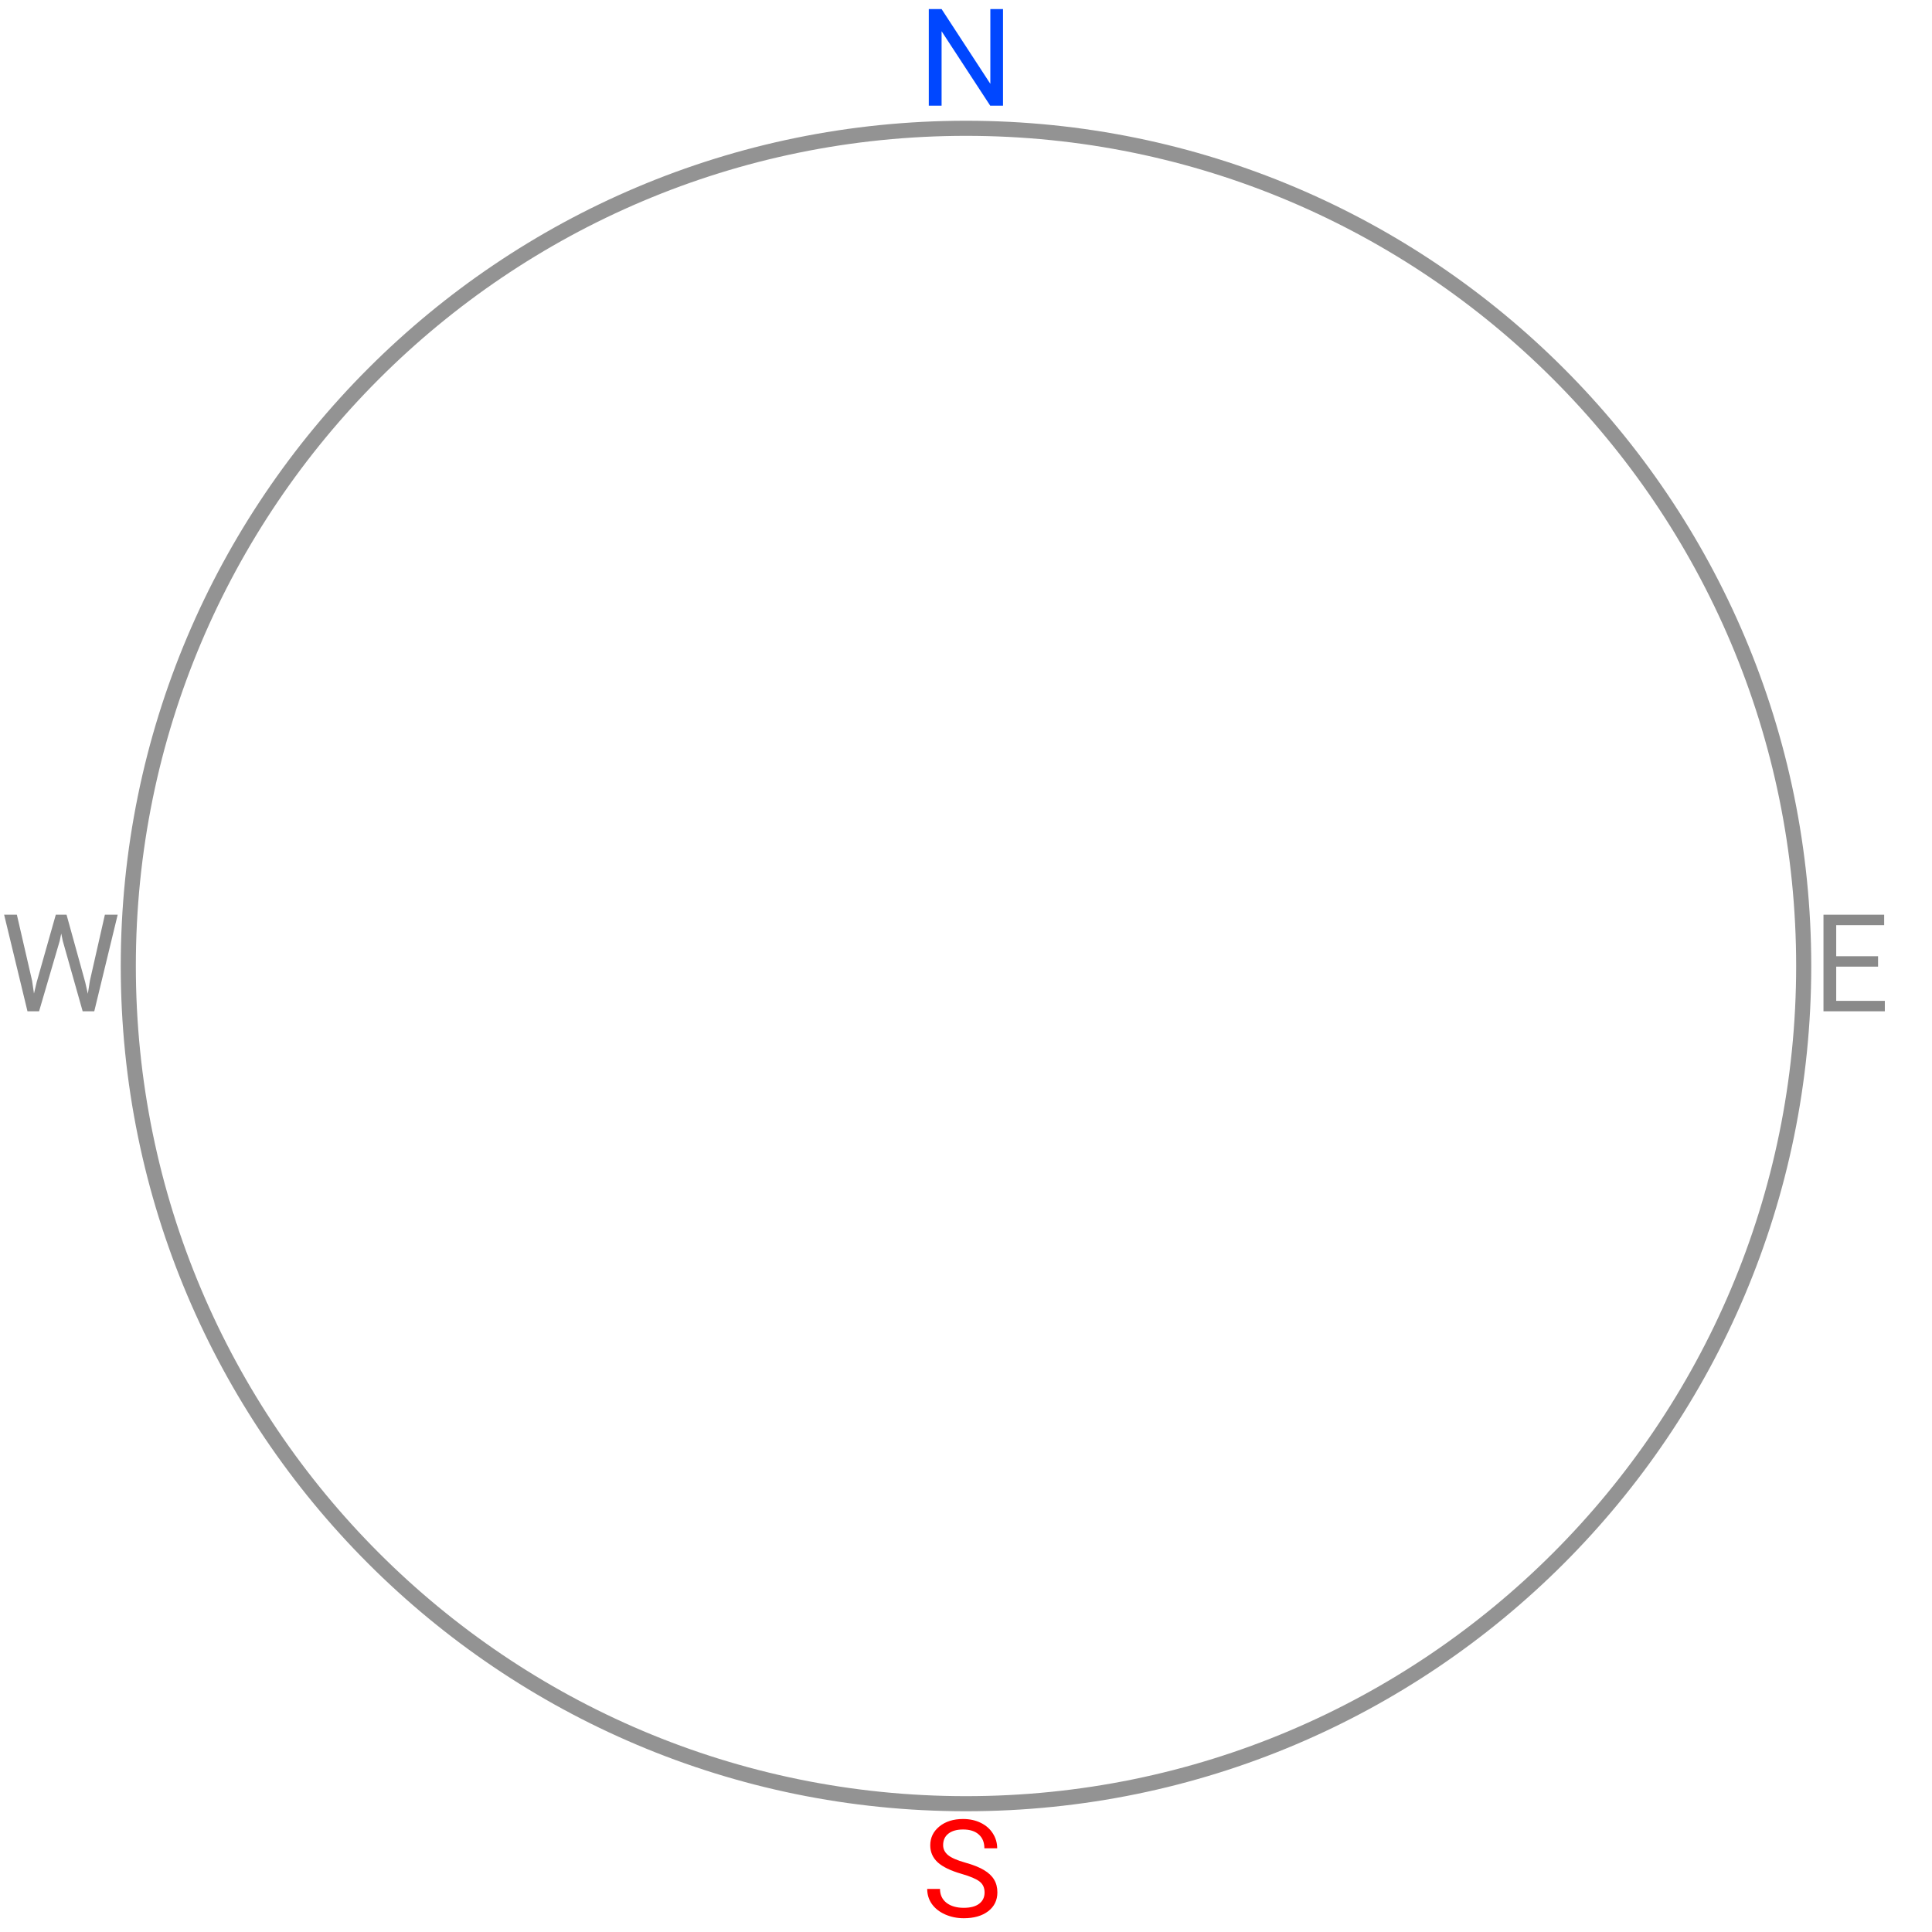
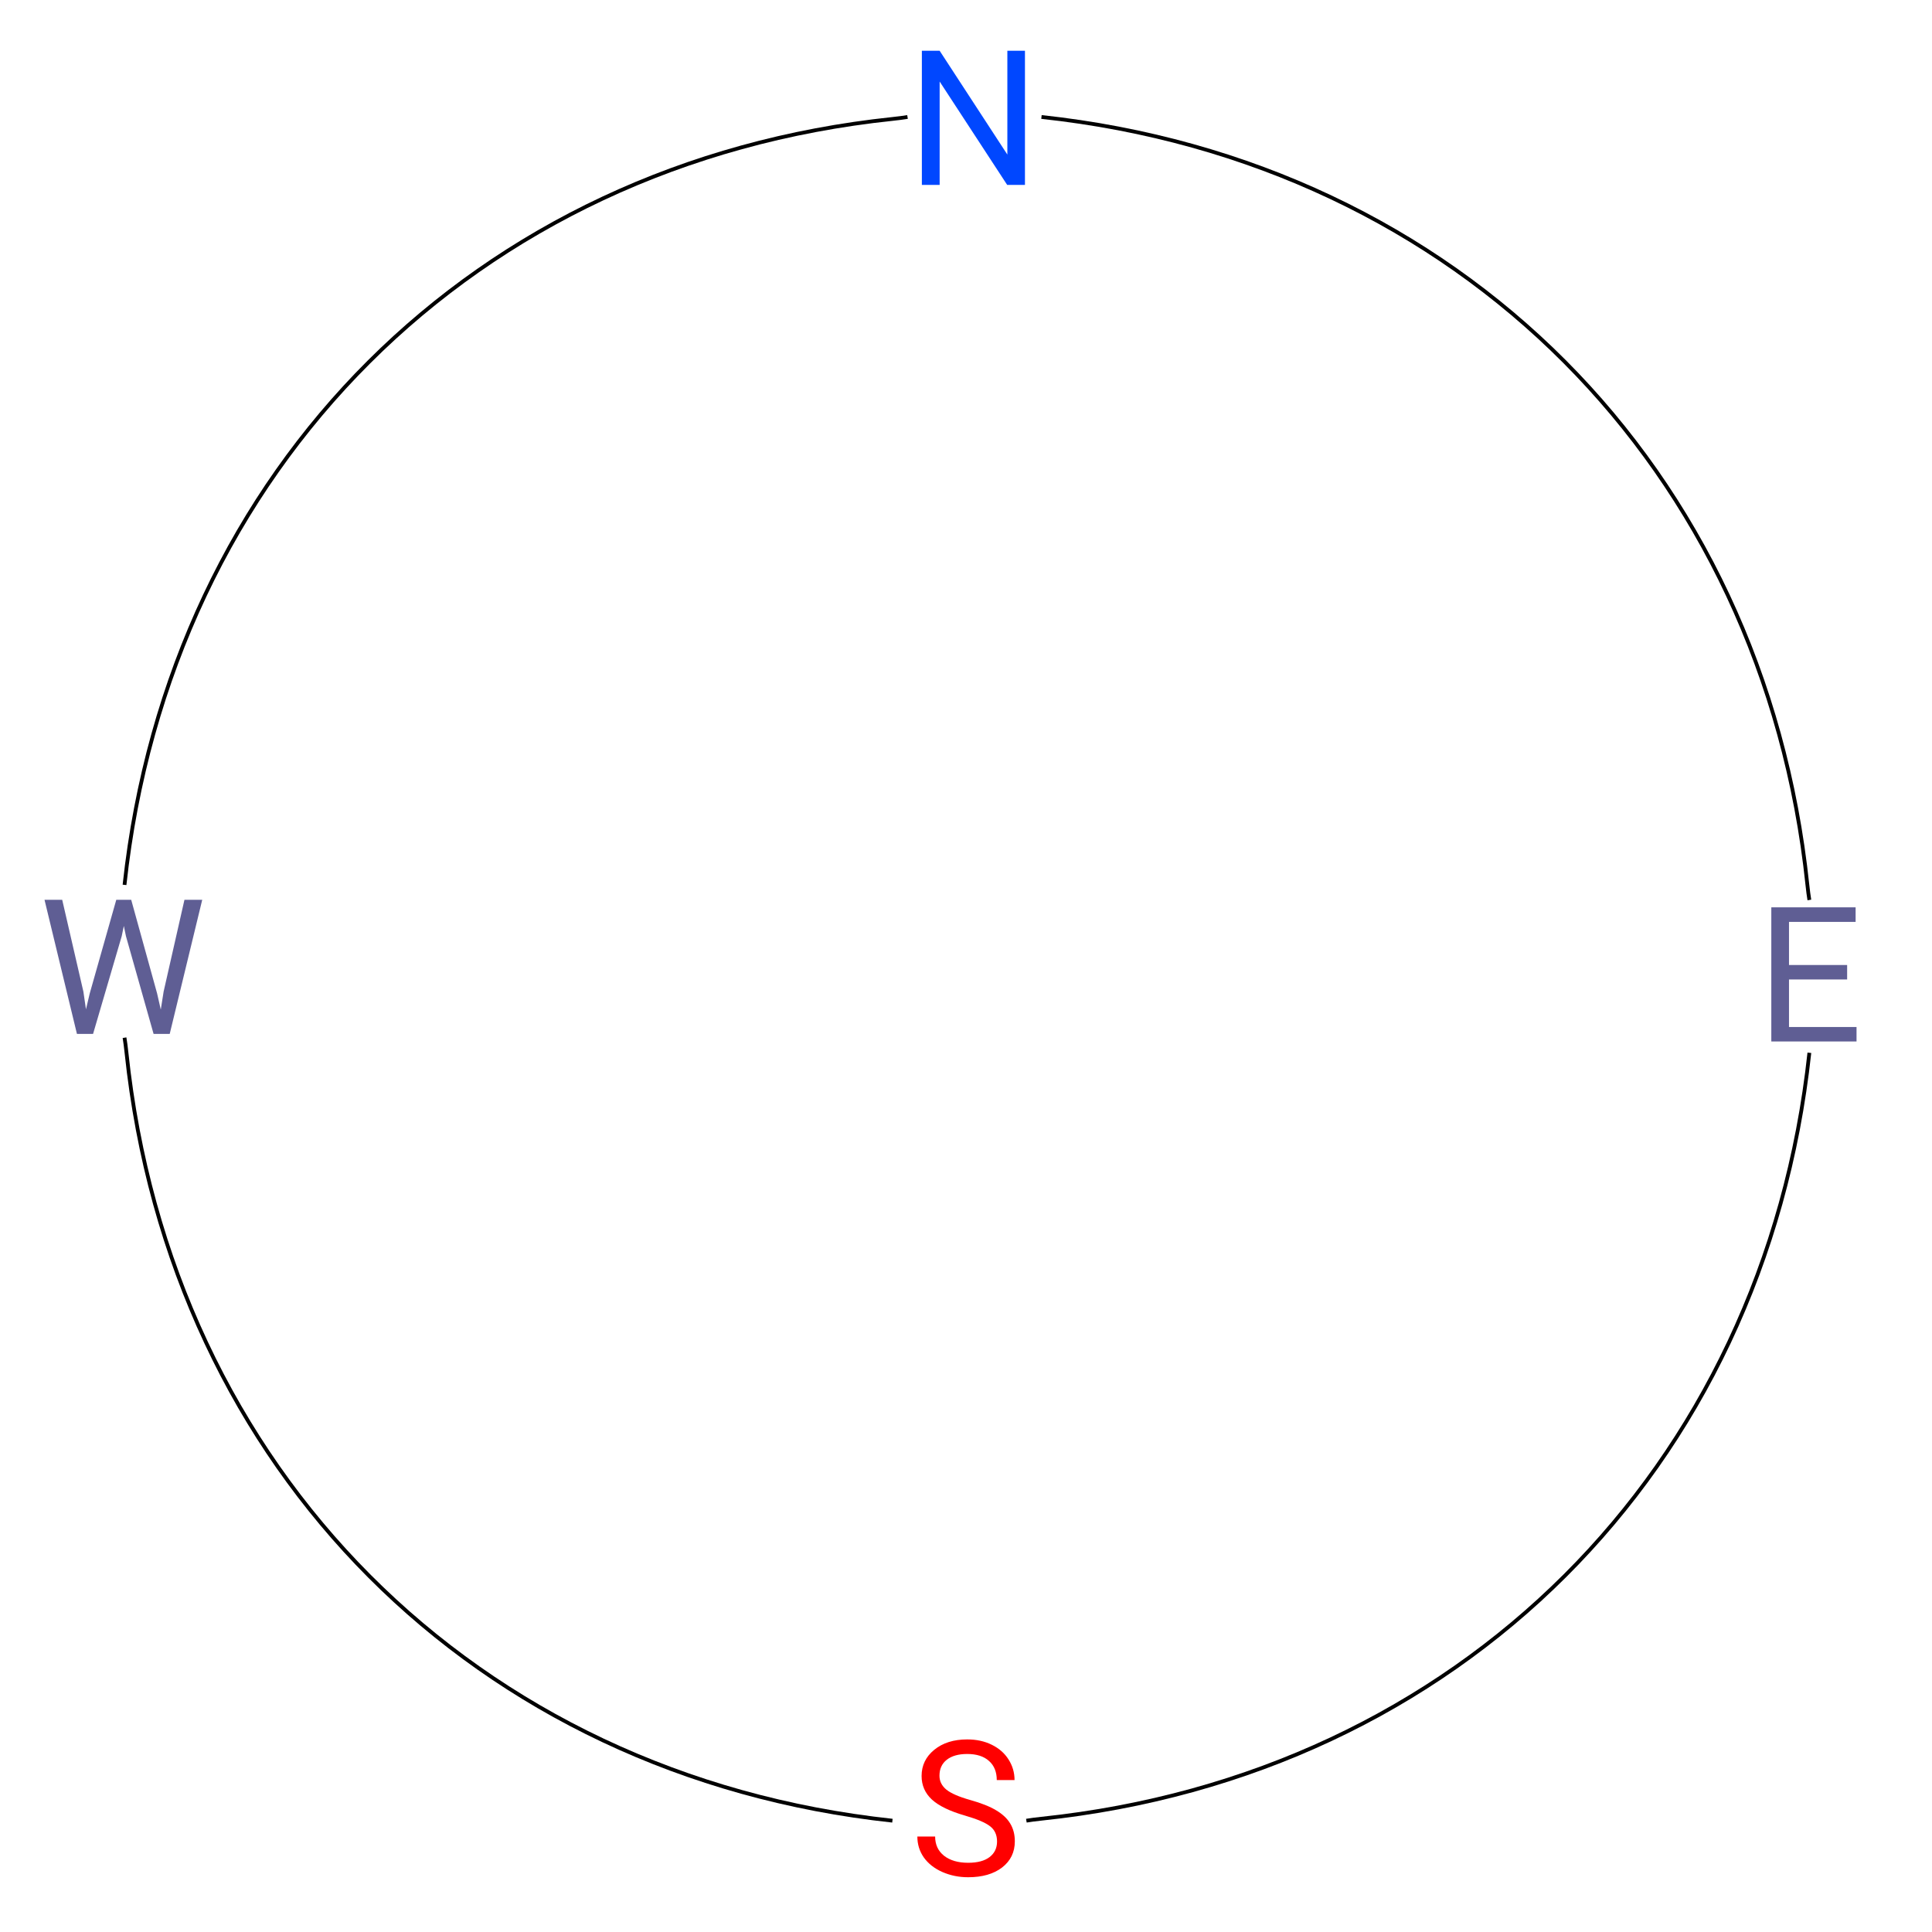
<svg xmlns="http://www.w3.org/2000/svg" width="512" height="512" viewBox="0 0 512 512" fill="none">
-   <path d="M254.824 496.592C251.93 495.76 249.82 494.74 248.496 493.533C247.184 492.314 246.527 490.814 246.527 489.033C246.527 487.018 247.33 485.354 248.936 484.041C250.553 482.717 252.65 482.055 255.229 482.055C256.986 482.055 258.551 482.395 259.922 483.074C261.305 483.754 262.371 484.691 263.121 485.887C263.883 487.082 264.264 488.389 264.264 489.807H260.871C260.871 488.26 260.379 487.047 259.395 486.168C258.41 485.277 257.021 484.832 255.229 484.832C253.564 484.832 252.264 485.201 251.326 485.939C250.4 486.666 249.938 487.68 249.938 488.98C249.938 490.023 250.377 490.908 251.256 491.635C252.146 492.35 253.652 493.006 255.773 493.604C257.906 494.201 259.57 494.863 260.766 495.59C261.973 496.305 262.863 497.143 263.438 498.104C264.023 499.064 264.316 500.195 264.316 501.496C264.316 503.57 263.508 505.234 261.891 506.488C260.273 507.73 258.111 508.352 255.404 508.352C253.646 508.352 252.006 508.018 250.482 507.35C248.959 506.67 247.781 505.744 246.949 504.572C246.129 503.4 245.719 502.07 245.719 500.582H249.111C249.111 502.129 249.68 503.354 250.816 504.256C251.965 505.146 253.494 505.592 255.404 505.592C257.186 505.592 258.551 505.229 259.5 504.502C260.449 503.775 260.924 502.785 260.924 501.531C260.924 500.277 260.484 499.311 259.605 498.631C258.727 497.939 257.133 497.26 254.824 496.592Z" fill="#FF0000" />
-   <path d="M8.512 259.932L9.004 263.307L9.725 260.266L14.787 242.406H17.635L22.574 260.266L23.277 263.359L23.822 259.914L27.795 242.406H31.188L24.982 268H21.906L16.633 249.35L16.229 247.398L15.824 249.35L10.357 268H7.281L1.094 242.406H4.469L8.512 259.932Z" fill="#8A8A8A" />
-   <path d="M497.707 256.17H486.615V265.24H499.5V268H483.24V242.406H499.324V245.184H486.615V253.41H497.707V256.17Z" fill="#8A8A8A" />
-   <path d="M265.809 28H262.416L249.531 8.277V28H246.139V2.406H249.531L262.451 22.217V2.406H265.809V28Z" fill="#0047FF" />
-   <circle cx="256" cy="256" r="222" stroke="#939393" stroke-width="4" />
+   <path d="M33 234.5V234.5C44.906 123.992 125.976 43.142 236.514 31.522C238.039 31.361 239.373 31.188 240.5 31" stroke="black" />
+   <path d="M276 31V31C386.508 42.906 467.358 123.976 478.978 234.514C479.139 236.039 479.312 237.373 479.5 238.5" stroke="black" />
+   <path d="M479.5 279V279C467.594 389.508 386.524 470.358 275.986 481.978C274.461 482.139 273.126 482.312 272 482.5" stroke="black" />
+   <path d="M236.5 482.5V482.5C125.992 470.594 45.142 389.524 33.522 278.986C33.361 277.461 33.188 276.126 33 275" stroke="black" />
+   <path d="M255.756 481.155C251.736 480 248.806 478.584 246.967 476.907C245.144 475.215 244.232 473.131 244.232 470.657C244.232 467.858 245.347 465.547 247.577 463.724C249.823 461.884 252.737 460.965 256.317 460.965C258.759 460.965 260.932 461.437 262.836 462.381C264.757 463.325 266.238 464.627 267.279 466.287C268.337 467.947 268.866 469.762 268.866 471.731H264.154C264.154 469.583 263.471 467.898 262.104 466.678C260.736 465.441 258.808 464.822 256.317 464.822C254.006 464.822 252.2 465.335 250.897 466.36C249.612 467.369 248.969 468.777 248.969 470.584C248.969 472.033 249.579 473.261 250.8 474.271C252.037 475.263 254.128 476.175 257.074 477.005C260.036 477.835 262.348 478.755 264.008 479.764C265.684 480.757 266.921 481.92 267.719 483.255C268.533 484.59 268.939 486.16 268.939 487.967C268.939 490.848 267.816 493.159 265.57 494.9C263.324 496.626 260.321 497.488 256.562 497.488C254.12 497.488 251.841 497.024 249.726 496.097C247.61 495.153 245.974 493.867 244.818 492.239C243.679 490.612 243.109 488.764 243.109 486.697H247.821C247.821 488.846 248.611 490.547 250.189 491.8C251.785 493.037 253.909 493.655 256.562 493.655C259.035 493.655 260.932 493.151 262.25 492.142C263.568 491.132 264.228 489.757 264.228 488.016C264.228 486.274 263.617 484.931 262.396 483.987C261.176 483.027 258.962 482.083 255.756 481.155Z" fill="#FF0000" />
+   <path d="M489.51 259.569H474.104V272.167H492V276H469.417V240.453H491.756V244.311H474.104V255.736H489.51V259.569Z" fill="#5F5E94" />
+   <path d="M271.623 49H266.911L249.016 21.607V49H244.304V13.453H249.016L266.96 40.968V13.453H271.623V49Z" fill="#0047FF" />
+   <path d="M22.1 262.794L22.783 267.481L23.784 263.258L30.815 238.453H34.77L41.631 263.258L42.607 267.555L43.364 262.77L48.882 238.453H53.594L44.976 274H40.703L33.379 248.097L32.817 245.387L32.256 248.097L24.663 274H20.391L11.797 238.453H16.484L22.1 262.794Z" fill="#5F5E94" />
</svg>
